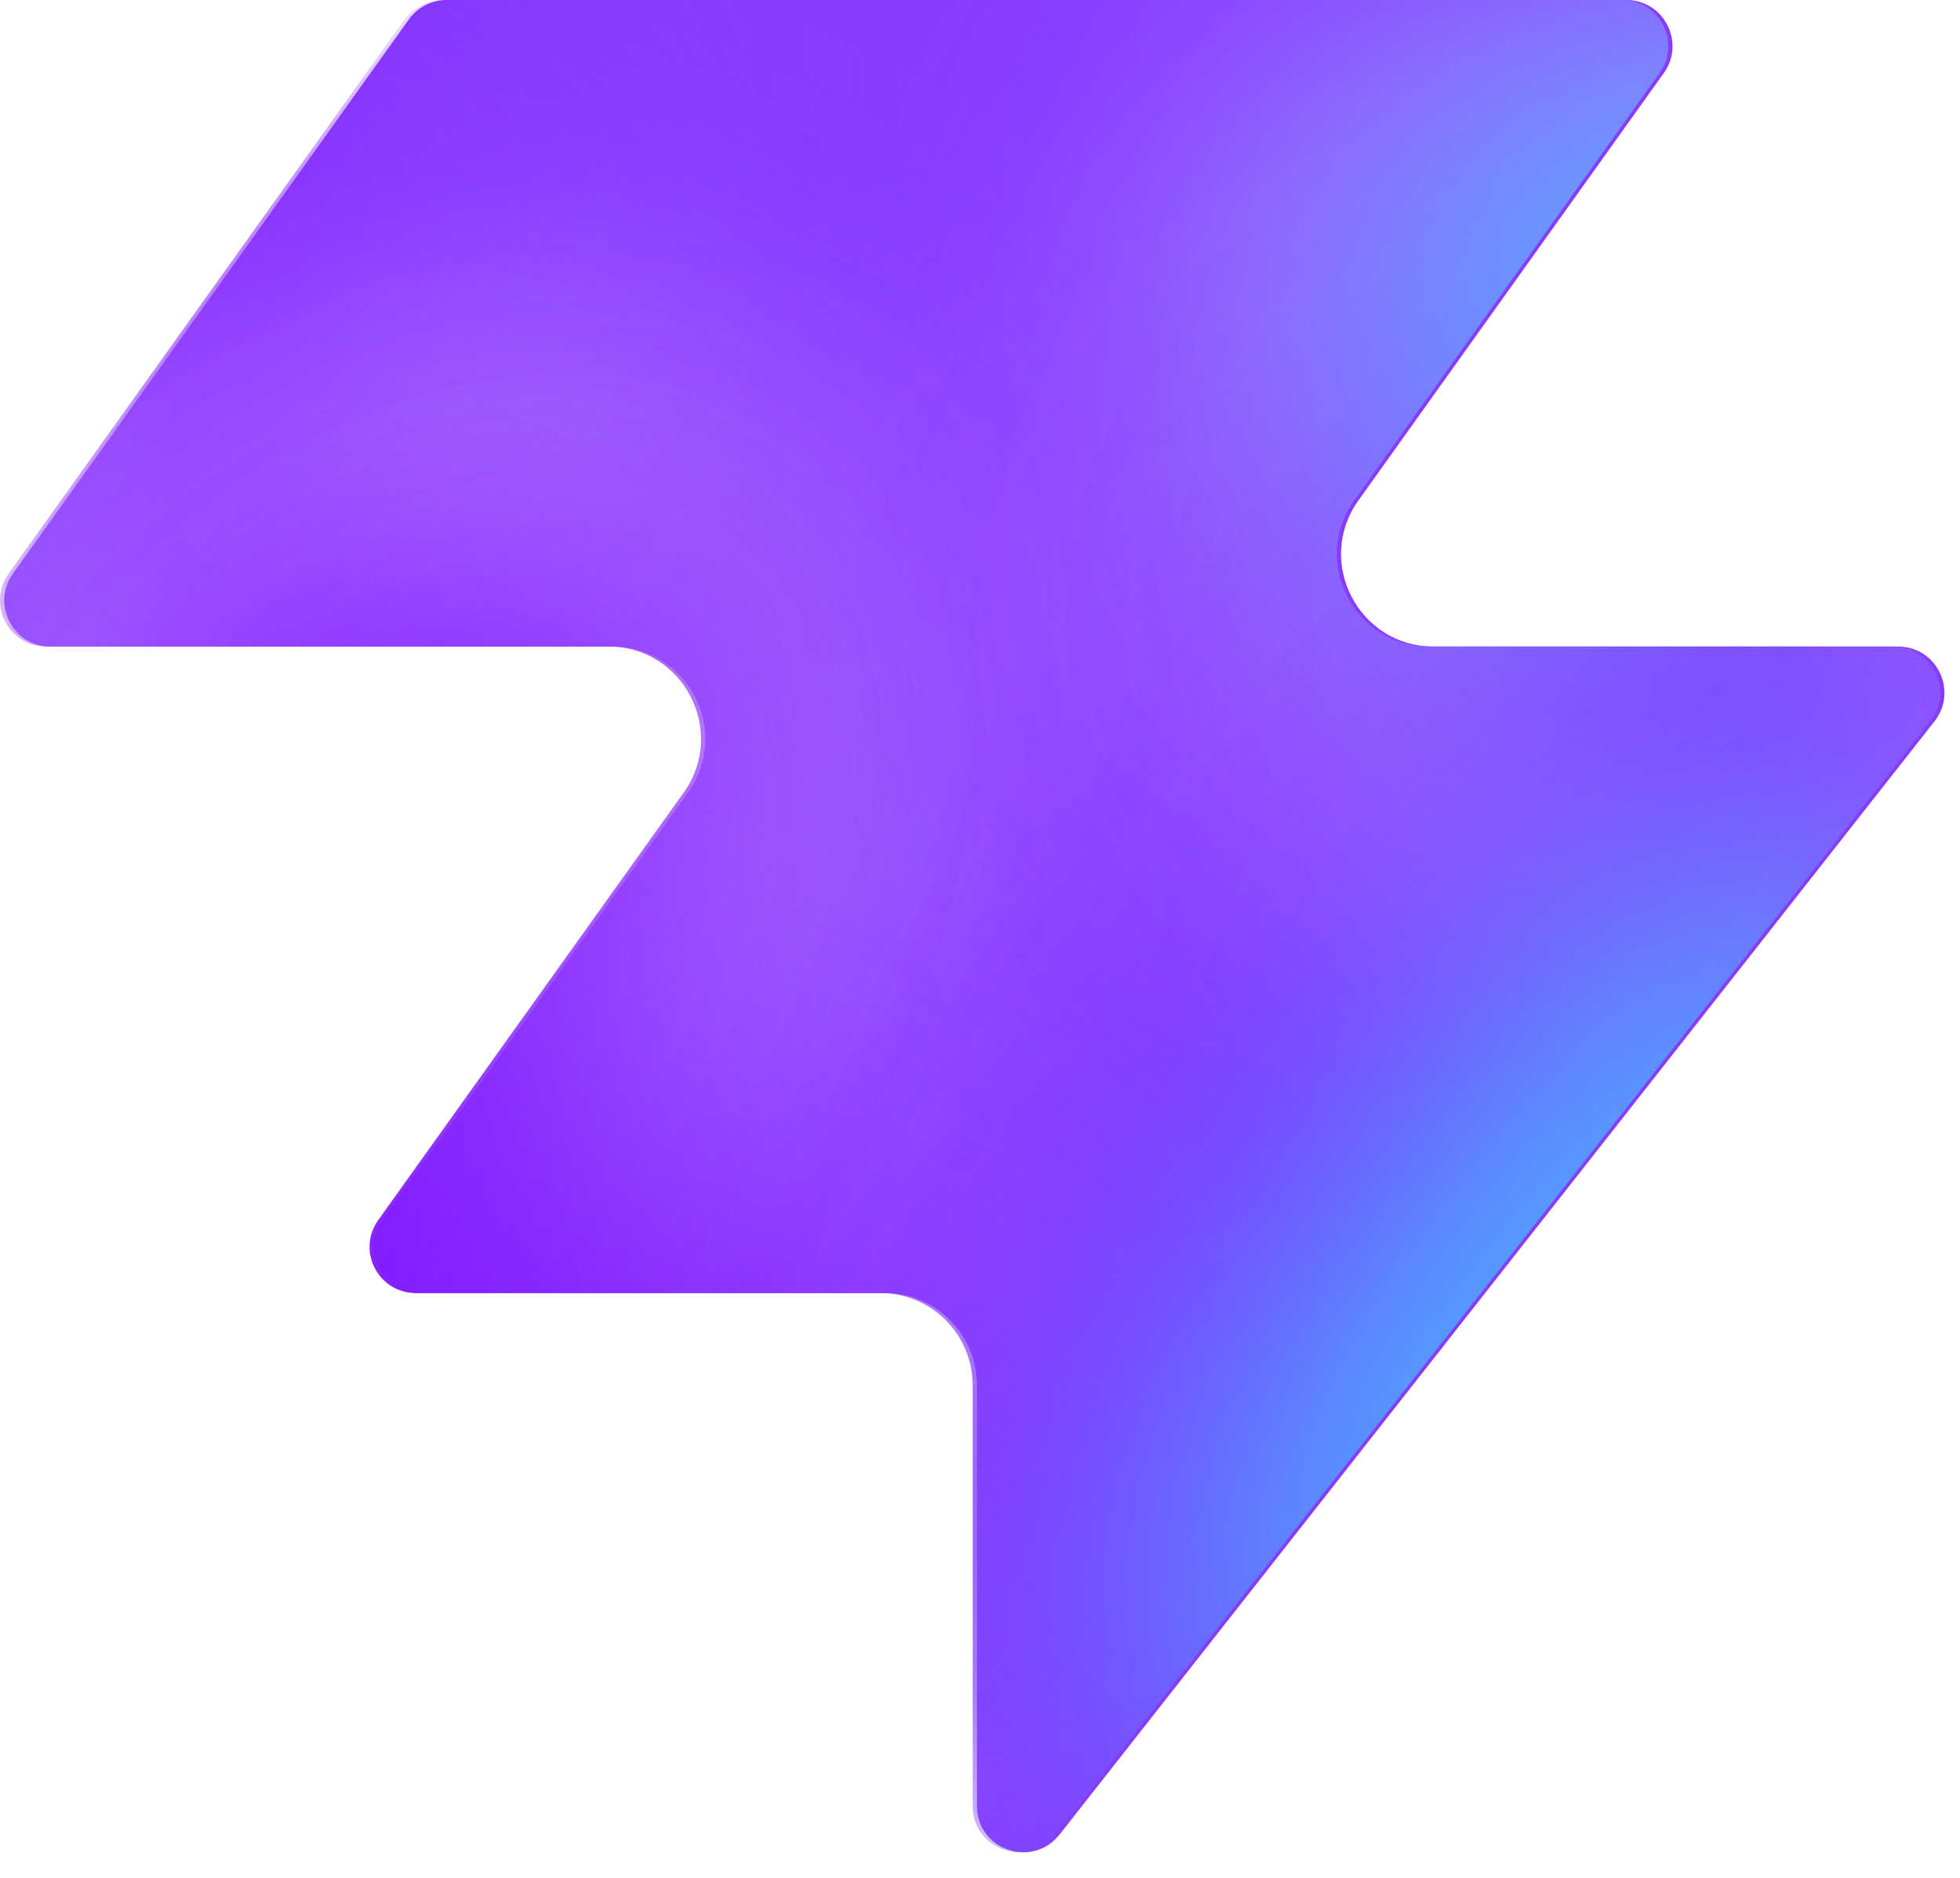
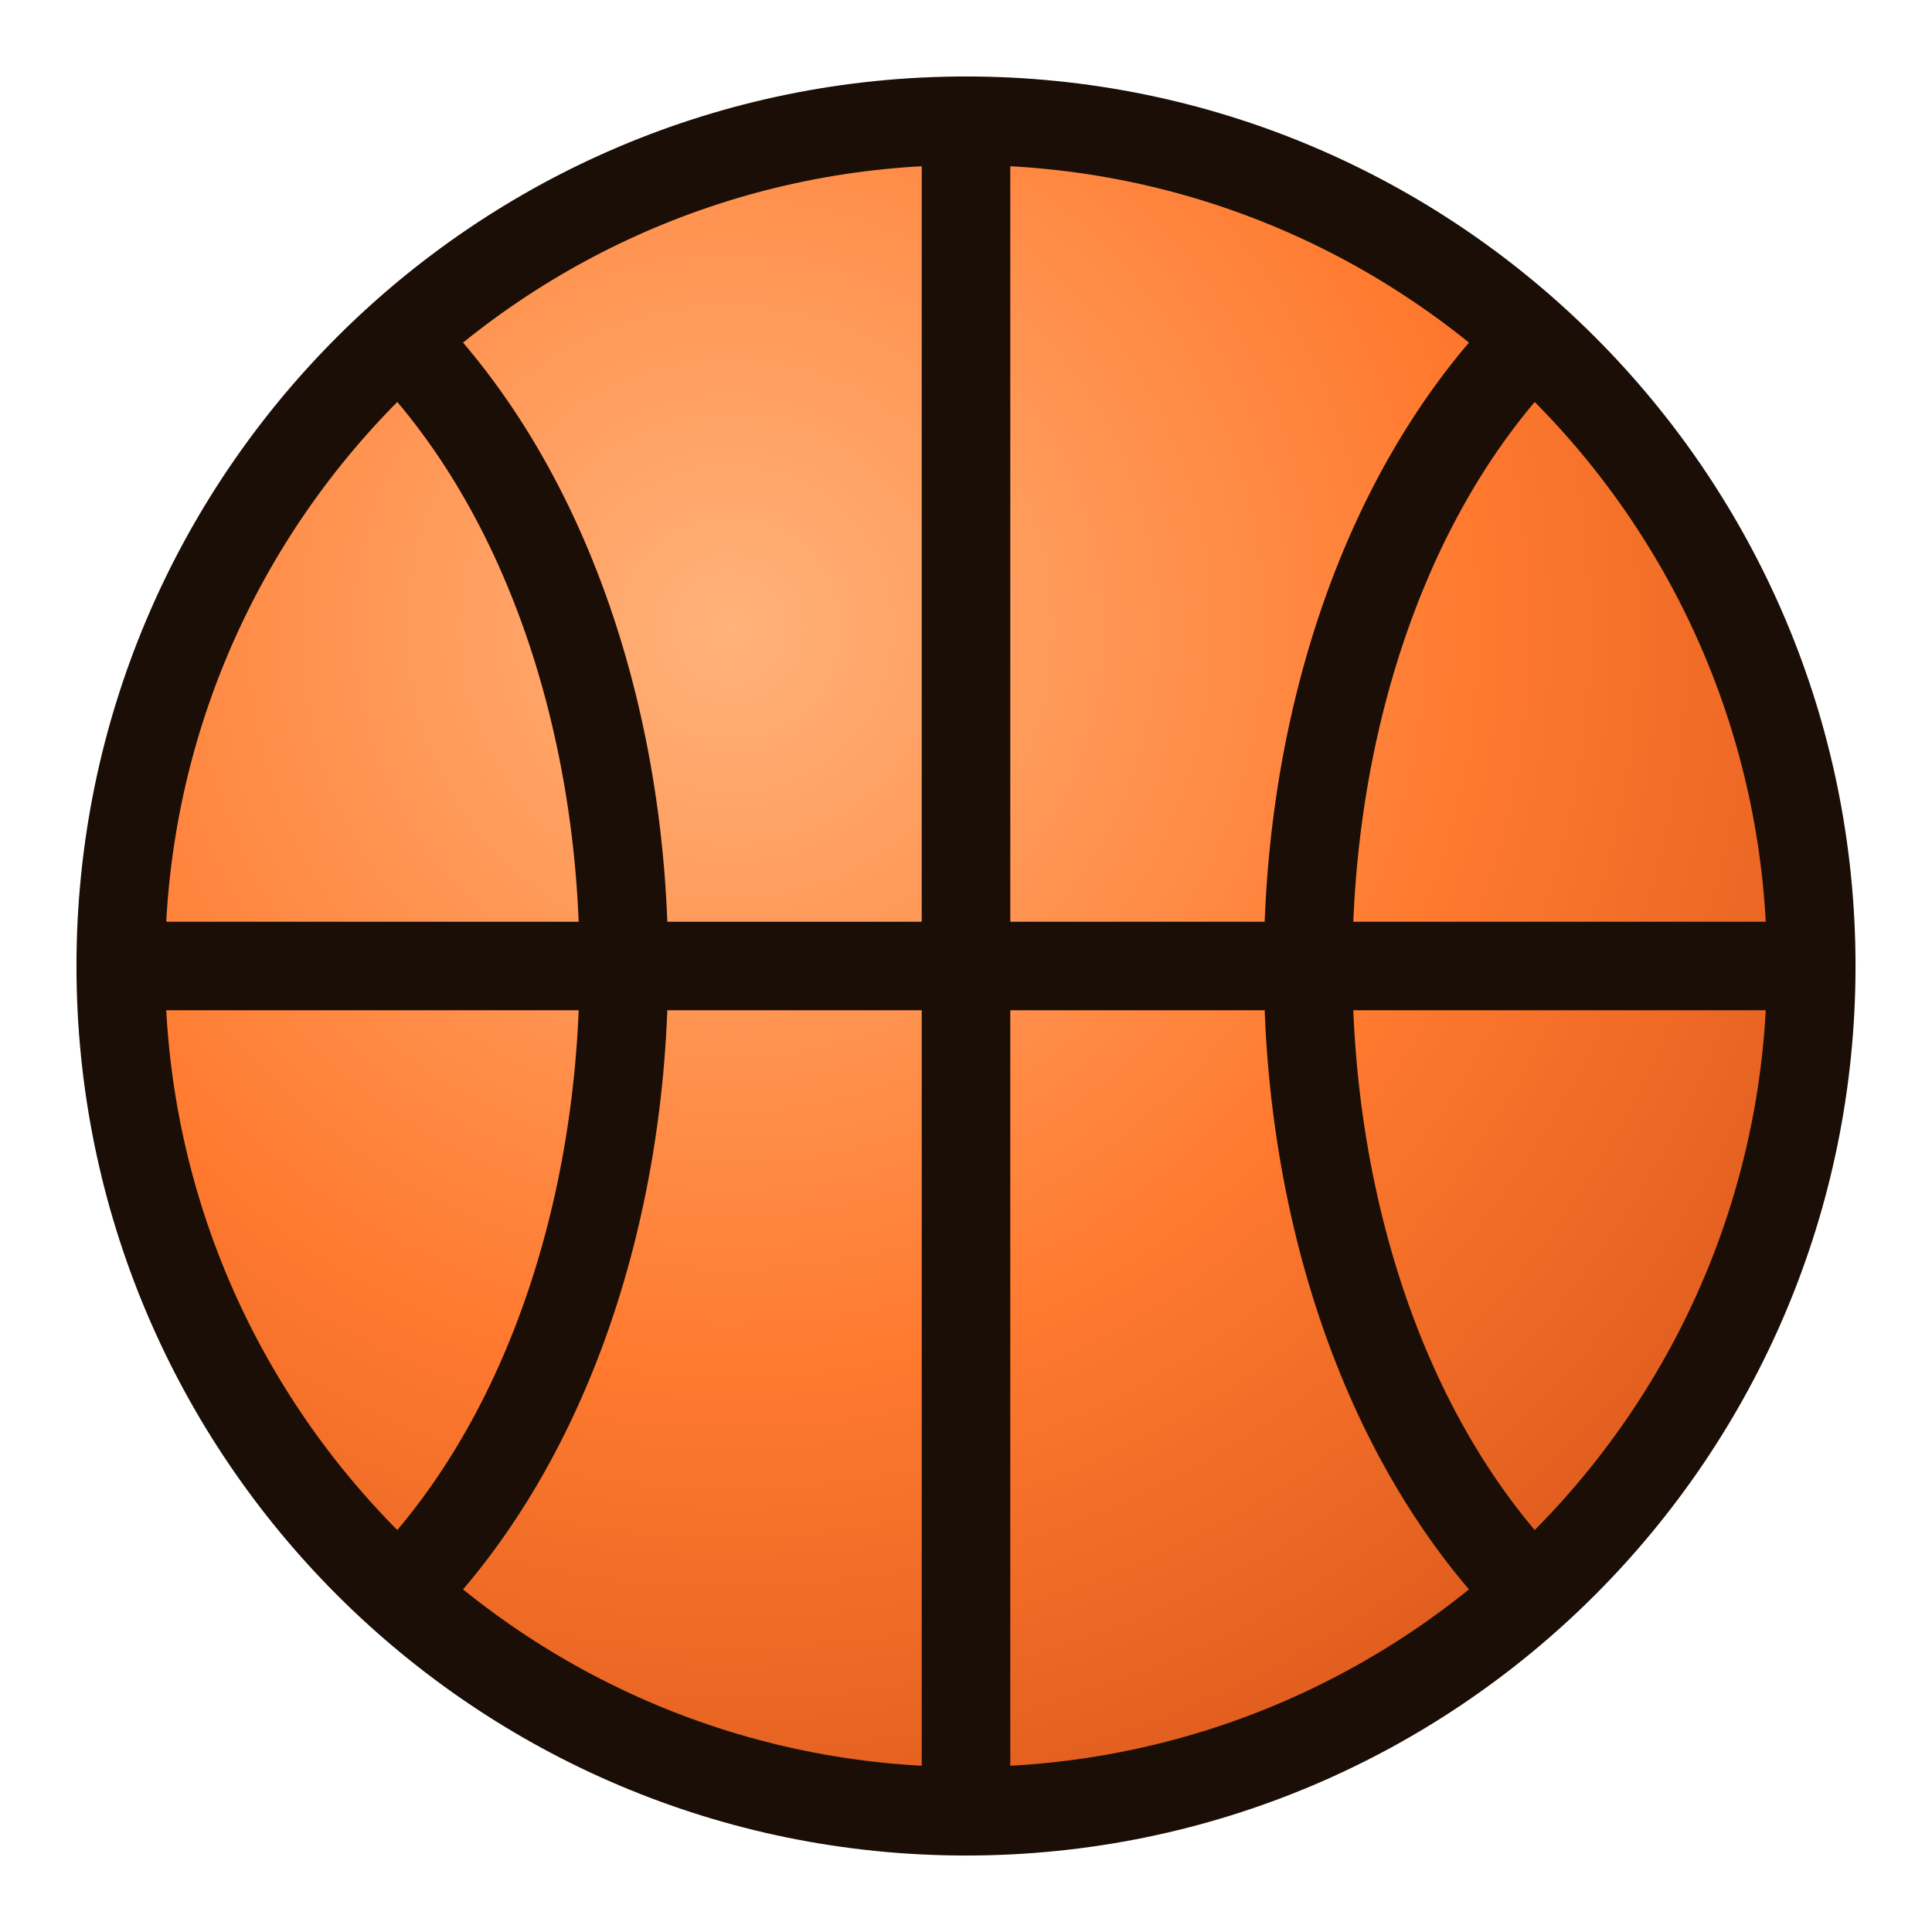
- <svg xmlns="http://www.w3.org/2000/svg" width="48" height="46" fill="none" viewBox="0 0 48 46">
-   <path fill="#863bff" d="M25.946 44.938c-.664.845-2.021.375-2.021-.698V33.937a2.26 2.26 0 0 0-2.262-2.262H10.287c-.92 0-1.456-1.04-.92-1.788l7.48-10.471c1.07-1.497 0-3.578-1.842-3.578H1.237c-.92 0-1.456-1.04-.92-1.788L10.013.474c.214-.297.556-.474.92-.474h28.894c.92 0 1.456 1.04.92 1.788l-7.48 10.471c-1.07 1.498 0 3.579 1.842 3.579h11.377c.943 0 1.473 1.088.89 1.83L25.947 44.94z" style="fill:#863bff;fill:color(display-p3 .525 .23 1);fill-opacity:1" />
-   <mask id="a" width="48" height="46" x="0" y="0" maskUnits="userSpaceOnUse" style="mask-type:alpha">
-     <path fill="#000" d="M25.842 44.938c-.664.844-2.021.375-2.021-.698V33.937a2.26 2.26 0 0 0-2.262-2.262H10.183c-.92 0-1.456-1.04-.92-1.788l7.48-10.471c1.07-1.498 0-3.579-1.842-3.579H1.133c-.92 0-1.456-1.04-.92-1.787L9.91.473c.214-.297.556-.474.92-.474h28.894c.92 0 1.456 1.04.92 1.788l-7.48 10.471c-1.07 1.498 0 3.578 1.842 3.578h11.377c.943 0 1.473 1.088.89 1.832L25.843 44.94z" style="fill:#000;fill-opacity:1" />
-   </mask>
-   <g mask="url(#a)">
-     <g filter="url(#b)">
-       <ellipse cx="5.508" cy="14.704" fill="#ede6ff" rx="5.508" ry="14.704" style="fill:#ede6ff;fill:color(display-p3 .927 .903 1);fill-opacity:1" transform="matrix(.00324 1 1 -.00324 -4.47 31.516)" />
-     </g>
-     <g filter="url(#c)">
-       <ellipse cx="10.399" cy="29.851" fill="#ede6ff" rx="10.399" ry="29.851" style="fill:#ede6ff;fill:color(display-p3 .927 .903 1);fill-opacity:1" transform="matrix(.00324 1 1 -.00324 -39.328 7.883)" />
-     </g>
-     <g filter="url(#d)">
-       <ellipse cx="5.508" cy="30.487" fill="#7e14ff" rx="5.508" ry="30.487" style="fill:#7e14ff;fill:color(display-p3 .492 .077 1);fill-opacity:1" transform="rotate(89.814 -25.913 -14.639)scale(1 -1)" />
-     </g>
-     <g filter="url(#e)">
-       <ellipse cx="5.508" cy="30.599" fill="#7e14ff" rx="5.508" ry="30.599" style="fill:#7e14ff;fill:color(display-p3 .492 .077 1);fill-opacity:1" transform="rotate(89.814 -32.644 -3.334)scale(1 -1)" />
-     </g>
-     <g filter="url(#f)">
-       <ellipse cx="5.508" cy="30.599" fill="#7e14ff" rx="5.508" ry="30.599" style="fill:#7e14ff;fill:color(display-p3 .492 .077 1);fill-opacity:1" transform="matrix(.00324 1 1 -.00324 -34.34 30.47)" />
-     </g>
-     <g filter="url(#g)">
-       <ellipse cx="14.072" cy="22.078" fill="#ede6ff" rx="14.072" ry="22.078" style="fill:#ede6ff;fill:color(display-p3 .927 .903 1);fill-opacity:1" transform="rotate(93.35 24.506 48.493)scale(-1 1)" />
-     </g>
-     <g filter="url(#h)">
-       <ellipse cx="3.47" cy="21.501" fill="#7e14ff" rx="3.47" ry="21.501" style="fill:#7e14ff;fill:color(display-p3 .492 .077 1);fill-opacity:1" transform="rotate(89.009 28.708 47.59)scale(-1 1)" />
-     </g>
-     <g filter="url(#i)">
-       <ellipse cx="3.47" cy="21.501" fill="#7e14ff" rx="3.47" ry="21.501" style="fill:#7e14ff;fill:color(display-p3 .492 .077 1);fill-opacity:1" transform="rotate(89.009 28.708 47.59)scale(-1 1)" />
-     </g>
-     <g filter="url(#j)">
-       <ellipse cx=".387" cy="8.972" fill="#7e14ff" rx="4.407" ry="29.108" style="fill:#7e14ff;fill:color(display-p3 .492 .077 1);fill-opacity:1" transform="rotate(39.51 .387 8.972)" />
-     </g>
-     <g filter="url(#k)">
-       <ellipse cx="47.523" cy="-6.092" fill="#7e14ff" rx="4.407" ry="29.108" style="fill:#7e14ff;fill:color(display-p3 .492 .077 1);fill-opacity:1" transform="rotate(37.892 47.523 -6.092)" />
-     </g>
-     <g filter="url(#l)">
-       <ellipse cx="41.412" cy="6.333" fill="#47bfff" rx="5.971" ry="9.665" style="fill:#47bfff;fill:color(display-p3 .28 .748 1);fill-opacity:1" transform="rotate(37.892 41.412 6.333)" />
-     </g>
-     <g filter="url(#m)">
-       <ellipse cx="-1.879" cy="38.332" fill="#7e14ff" rx="4.407" ry="29.108" style="fill:#7e14ff;fill:color(display-p3 .492 .077 1);fill-opacity:1" transform="rotate(37.892 -1.88 38.332)" />
-     </g>
-     <g filter="url(#n)">
-       <ellipse cx="-1.879" cy="38.332" fill="#7e14ff" rx="4.407" ry="29.108" style="fill:#7e14ff;fill:color(display-p3 .492 .077 1);fill-opacity:1" transform="rotate(37.892 -1.88 38.332)" />
-     </g>
-     <g filter="url(#o)">
-       <ellipse cx="35.651" cy="29.907" fill="#7e14ff" rx="4.407" ry="29.108" style="fill:#7e14ff;fill:color(display-p3 .492 .077 1);fill-opacity:1" transform="rotate(37.892 35.651 29.907)" />
-     </g>
-     <g filter="url(#p)">
-       <ellipse cx="38.418" cy="32.4" fill="#47bfff" rx="5.971" ry="15.297" style="fill:#47bfff;fill:color(display-p3 .28 .748 1);fill-opacity:1" transform="rotate(37.892 38.418 32.4)" />
-     </g>
+ <svg xmlns="http://www.w3.org/2000/svg" width="48" height="48" viewBox="0 0 48 48">
+   <defs>
+     <radialGradient id="ball" cx="36%" cy="30%" r="80%">
+       <stop offset="0" stop-color="#ffb27a" />
+       <stop offset="0.55" stop-color="#ff7a2f" />
+       <stop offset="1" stop-color="#d9561a" />
+     </radialGradient>
+     <clipPath id="clip">
+       <circle cx="24" cy="24" r="21" />
+     </clipPath>
+   </defs>
+   <circle cx="24" cy="24" r="21" fill="url(#ball)" />
+   <g clip-path="url(#clip)" fill="none" stroke="#1a0e06" stroke-width="2.2" stroke-linecap="round">
+     <path d="M3 24H45" />
+     <path d="M24 3V45" />
+     <path d="M9.5 8C17.5 15.5 17.5 32.5 9.5 40" />
+     <path d="M38.5 8C30.5 15.5 30.5 32.5 38.5 40" />
  </g>
-   <defs>
-     <filter id="b" width="60.045" height="41.654" x="-19.77" y="16.149" color-interpolation-filters="sRGB" filterUnits="userSpaceOnUse">
-       <feFlood flood-opacity="0" result="BackgroundImageFix" />
-       <feBlend in="SourceGraphic" in2="BackgroundImageFix" result="shape" />
-       <feGaussianBlur result="effect1_foregroundBlur_2002_17158" stdDeviation="7.659" />
-     </filter>
-     <filter id="c" width="90.34" height="51.437" x="-54.613" y="-7.533" color-interpolation-filters="sRGB" filterUnits="userSpaceOnUse">
-       <feFlood flood-opacity="0" result="BackgroundImageFix" />
-       <feBlend in="SourceGraphic" in2="BackgroundImageFix" result="shape" />
-       <feGaussianBlur result="effect1_foregroundBlur_2002_17158" stdDeviation="7.659" />
-     </filter>
-     <filter id="d" width="79.355" height="29.4" x="-49.64" y="2.03" color-interpolation-filters="sRGB" filterUnits="userSpaceOnUse">
-       <feFlood flood-opacity="0" result="BackgroundImageFix" />
-       <feBlend in="SourceGraphic" in2="BackgroundImageFix" result="shape" />
-       <feGaussianBlur result="effect1_foregroundBlur_2002_17158" stdDeviation="4.596" />
-     </filter>
-     <filter id="e" width="79.579" height="29.4" x="-45.045" y="20.029" color-interpolation-filters="sRGB" filterUnits="userSpaceOnUse">
-       <feFlood flood-opacity="0" result="BackgroundImageFix" />
-       <feBlend in="SourceGraphic" in2="BackgroundImageFix" result="shape" />
-       <feGaussianBlur result="effect1_foregroundBlur_2002_17158" stdDeviation="4.596" />
-     </filter>
-     <filter id="f" width="79.579" height="29.4" x="-43.513" y="21.178" color-interpolation-filters="sRGB" filterUnits="userSpaceOnUse">
-       <feFlood flood-opacity="0" result="BackgroundImageFix" />
-       <feBlend in="SourceGraphic" in2="BackgroundImageFix" result="shape" />
-       <feGaussianBlur result="effect1_foregroundBlur_2002_17158" stdDeviation="4.596" />
-     </filter>
-     <filter id="g" width="74.749" height="58.852" x="15.756" y="-17.901" color-interpolation-filters="sRGB" filterUnits="userSpaceOnUse">
-       <feFlood flood-opacity="0" result="BackgroundImageFix" />
-       <feBlend in="SourceGraphic" in2="BackgroundImageFix" result="shape" />
-       <feGaussianBlur result="effect1_foregroundBlur_2002_17158" stdDeviation="7.659" />
-     </filter>
-     <filter id="h" width="61.377" height="25.362" x="23.548" y="2.284" color-interpolation-filters="sRGB" filterUnits="userSpaceOnUse">
-       <feFlood flood-opacity="0" result="BackgroundImageFix" />
-       <feBlend in="SourceGraphic" in2="BackgroundImageFix" result="shape" />
-       <feGaussianBlur result="effect1_foregroundBlur_2002_17158" stdDeviation="4.596" />
-     </filter>
-     <filter id="i" width="61.377" height="25.362" x="23.548" y="2.284" color-interpolation-filters="sRGB" filterUnits="userSpaceOnUse">
-       <feFlood flood-opacity="0" result="BackgroundImageFix" />
-       <feBlend in="SourceGraphic" in2="BackgroundImageFix" result="shape" />
-       <feGaussianBlur result="effect1_foregroundBlur_2002_17158" stdDeviation="4.596" />
-     </filter>
-     <filter id="j" width="56.045" height="63.649" x="-27.636" y="-22.853" color-interpolation-filters="sRGB" filterUnits="userSpaceOnUse">
-       <feFlood flood-opacity="0" result="BackgroundImageFix" />
-       <feBlend in="SourceGraphic" in2="BackgroundImageFix" result="shape" />
-       <feGaussianBlur result="effect1_foregroundBlur_2002_17158" stdDeviation="4.596" />
-     </filter>
-     <filter id="k" width="54.814" height="64.646" x="20.116" y="-38.415" color-interpolation-filters="sRGB" filterUnits="userSpaceOnUse">
-       <feFlood flood-opacity="0" result="BackgroundImageFix" />
-       <feBlend in="SourceGraphic" in2="BackgroundImageFix" result="shape" />
-       <feGaussianBlur result="effect1_foregroundBlur_2002_17158" stdDeviation="4.596" />
-     </filter>
-     <filter id="l" width="33.541" height="35.313" x="24.641" y="-11.323" color-interpolation-filters="sRGB" filterUnits="userSpaceOnUse">
-       <feFlood flood-opacity="0" result="BackgroundImageFix" />
-       <feBlend in="SourceGraphic" in2="BackgroundImageFix" result="shape" />
-       <feGaussianBlur result="effect1_foregroundBlur_2002_17158" stdDeviation="4.596" />
-     </filter>
-     <filter id="m" width="54.814" height="64.646" x="-29.286" y="6.009" color-interpolation-filters="sRGB" filterUnits="userSpaceOnUse">
-       <feFlood flood-opacity="0" result="BackgroundImageFix" />
-       <feBlend in="SourceGraphic" in2="BackgroundImageFix" result="shape" />
-       <feGaussianBlur result="effect1_foregroundBlur_2002_17158" stdDeviation="4.596" />
-     </filter>
-     <filter id="n" width="54.814" height="64.646" x="-29.286" y="6.009" color-interpolation-filters="sRGB" filterUnits="userSpaceOnUse">
-       <feFlood flood-opacity="0" result="BackgroundImageFix" />
-       <feBlend in="SourceGraphic" in2="BackgroundImageFix" result="shape" />
-       <feGaussianBlur result="effect1_foregroundBlur_2002_17158" stdDeviation="4.596" />
-     </filter>
-     <filter id="o" width="54.814" height="64.646" x="8.244" y="-2.416" color-interpolation-filters="sRGB" filterUnits="userSpaceOnUse">
-       <feFlood flood-opacity="0" result="BackgroundImageFix" />
-       <feBlend in="SourceGraphic" in2="BackgroundImageFix" result="shape" />
-       <feGaussianBlur result="effect1_foregroundBlur_2002_17158" stdDeviation="4.596" />
-     </filter>
-     <filter id="p" width="39.409" height="43.623" x="18.713" y="10.588" color-interpolation-filters="sRGB" filterUnits="userSpaceOnUse">
-       <feFlood flood-opacity="0" result="BackgroundImageFix" />
-       <feBlend in="SourceGraphic" in2="BackgroundImageFix" result="shape" />
-       <feGaussianBlur result="effect1_foregroundBlur_2002_17158" stdDeviation="4.596" />
-     </filter>
-   </defs>
+   <circle cx="24" cy="24" r="21" fill="none" stroke="#1a0e06" stroke-width="2.2" />
</svg>
